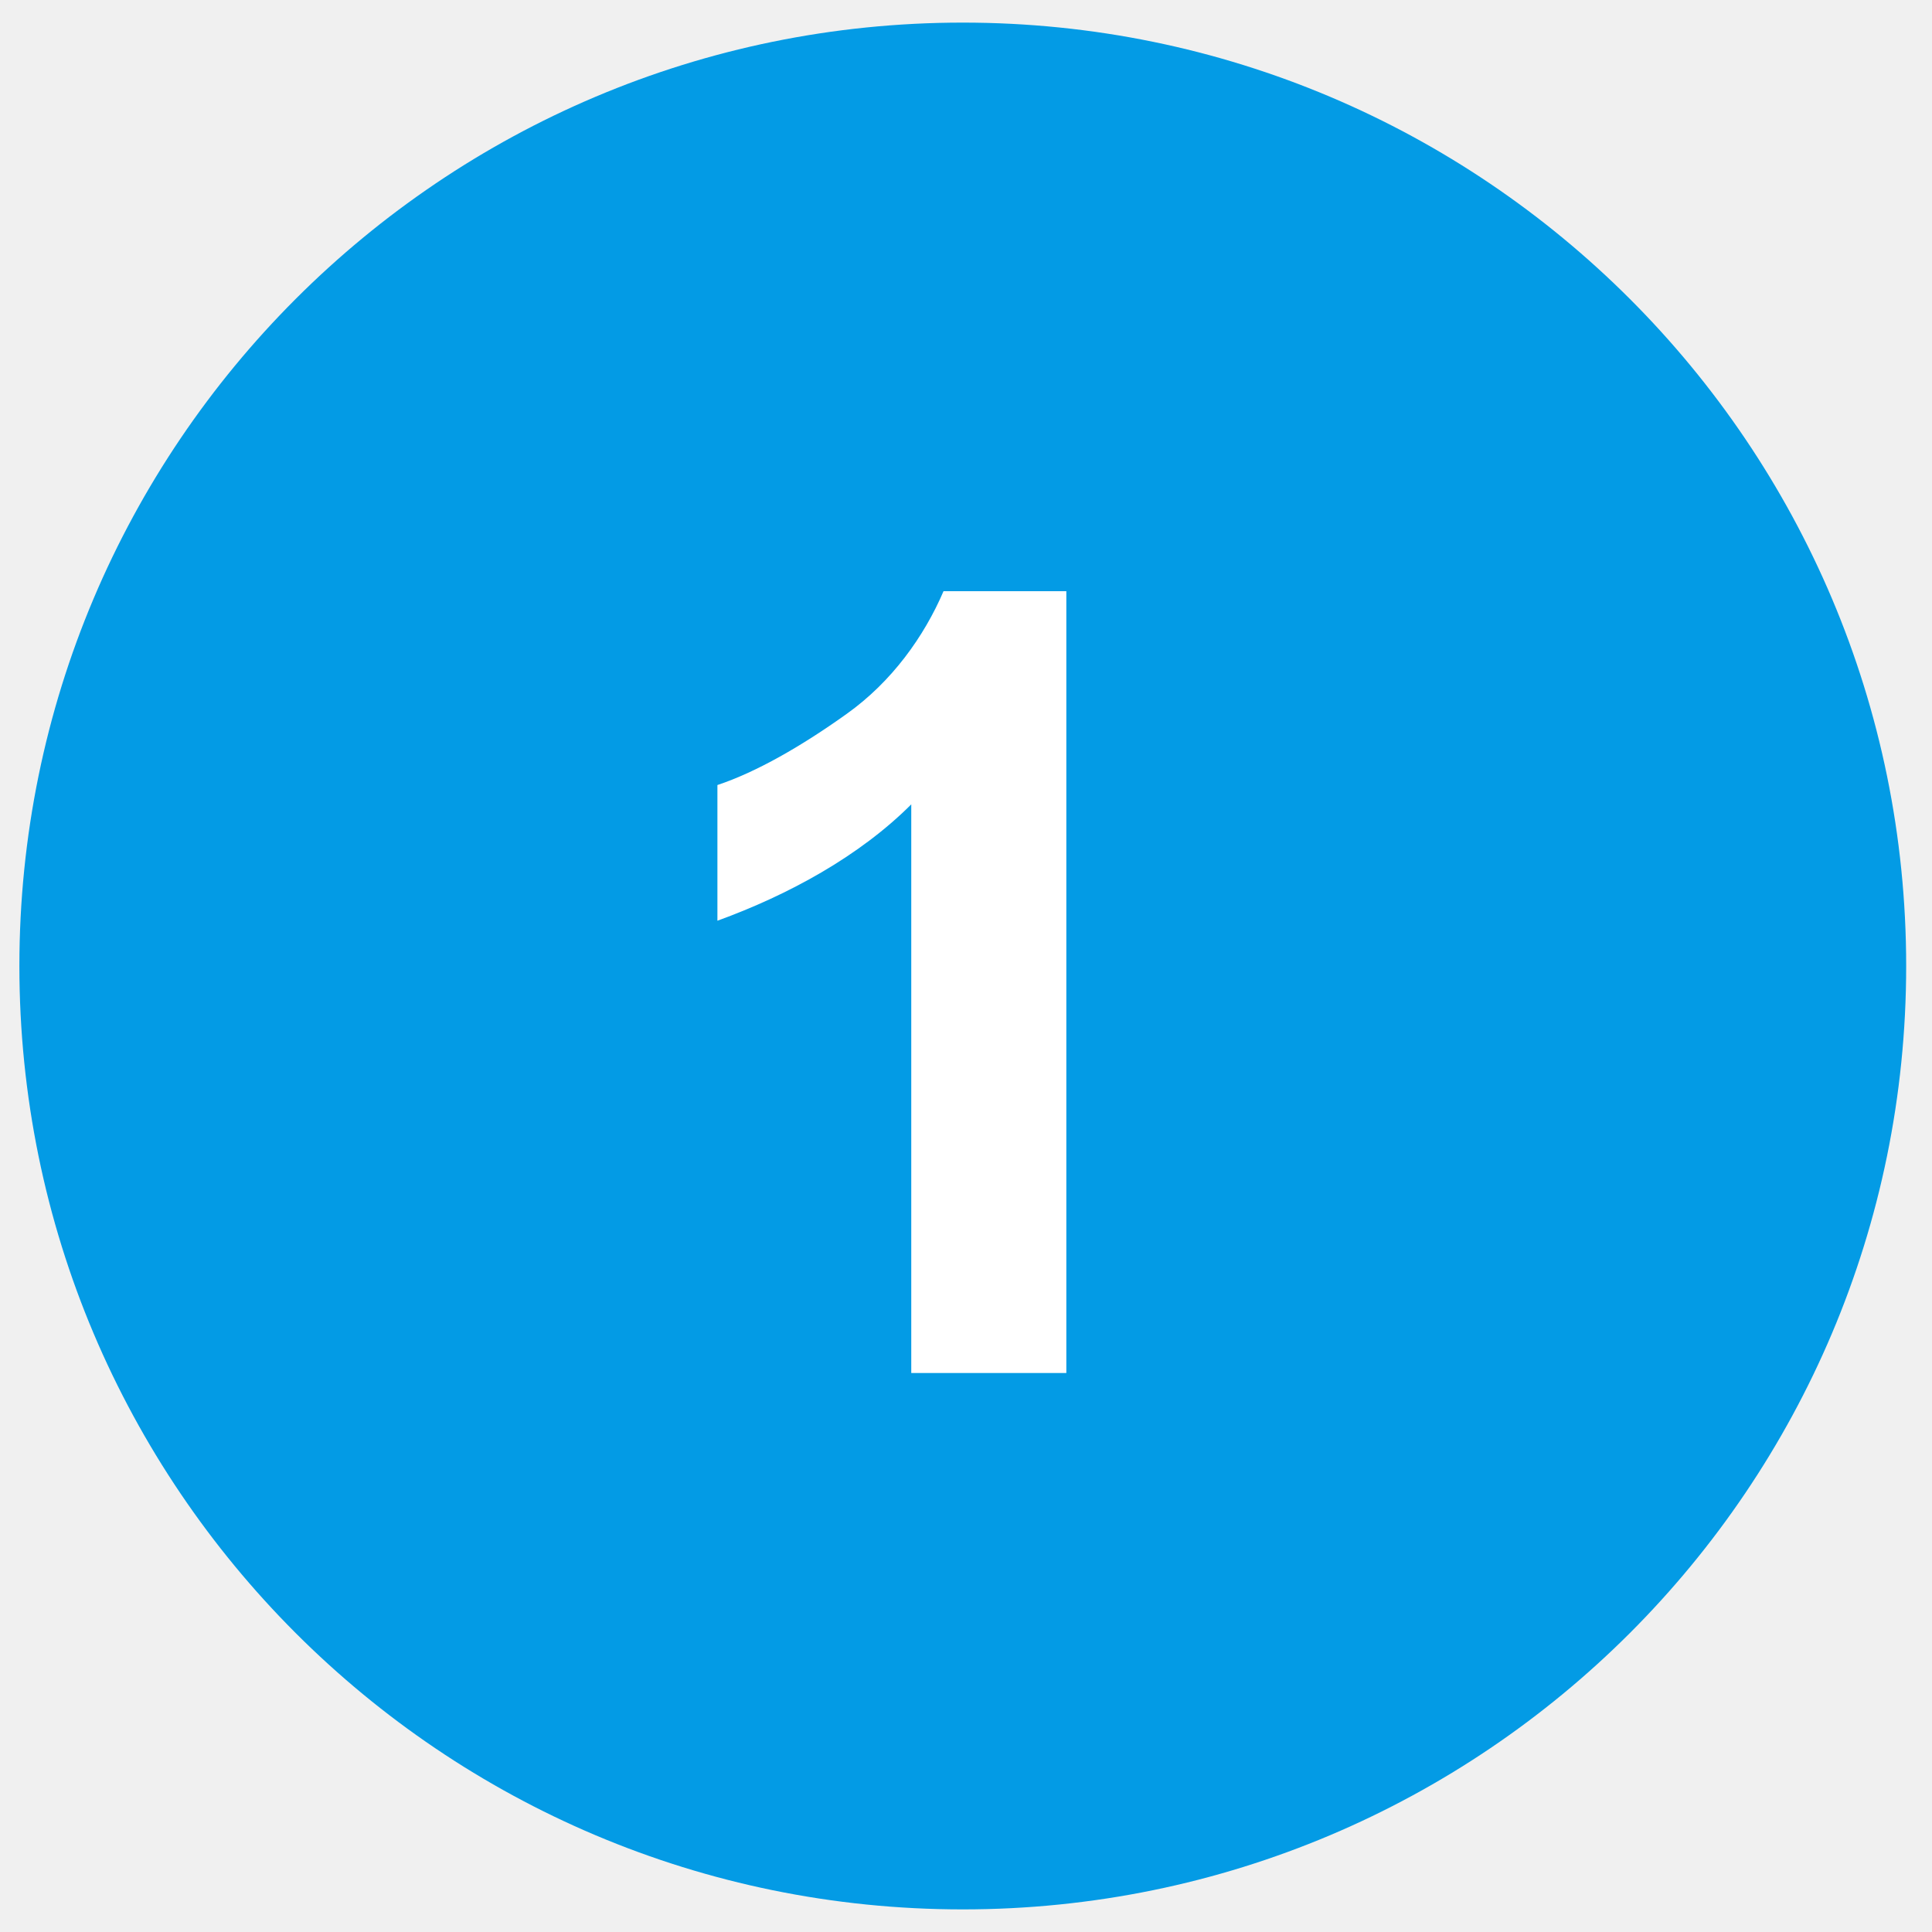
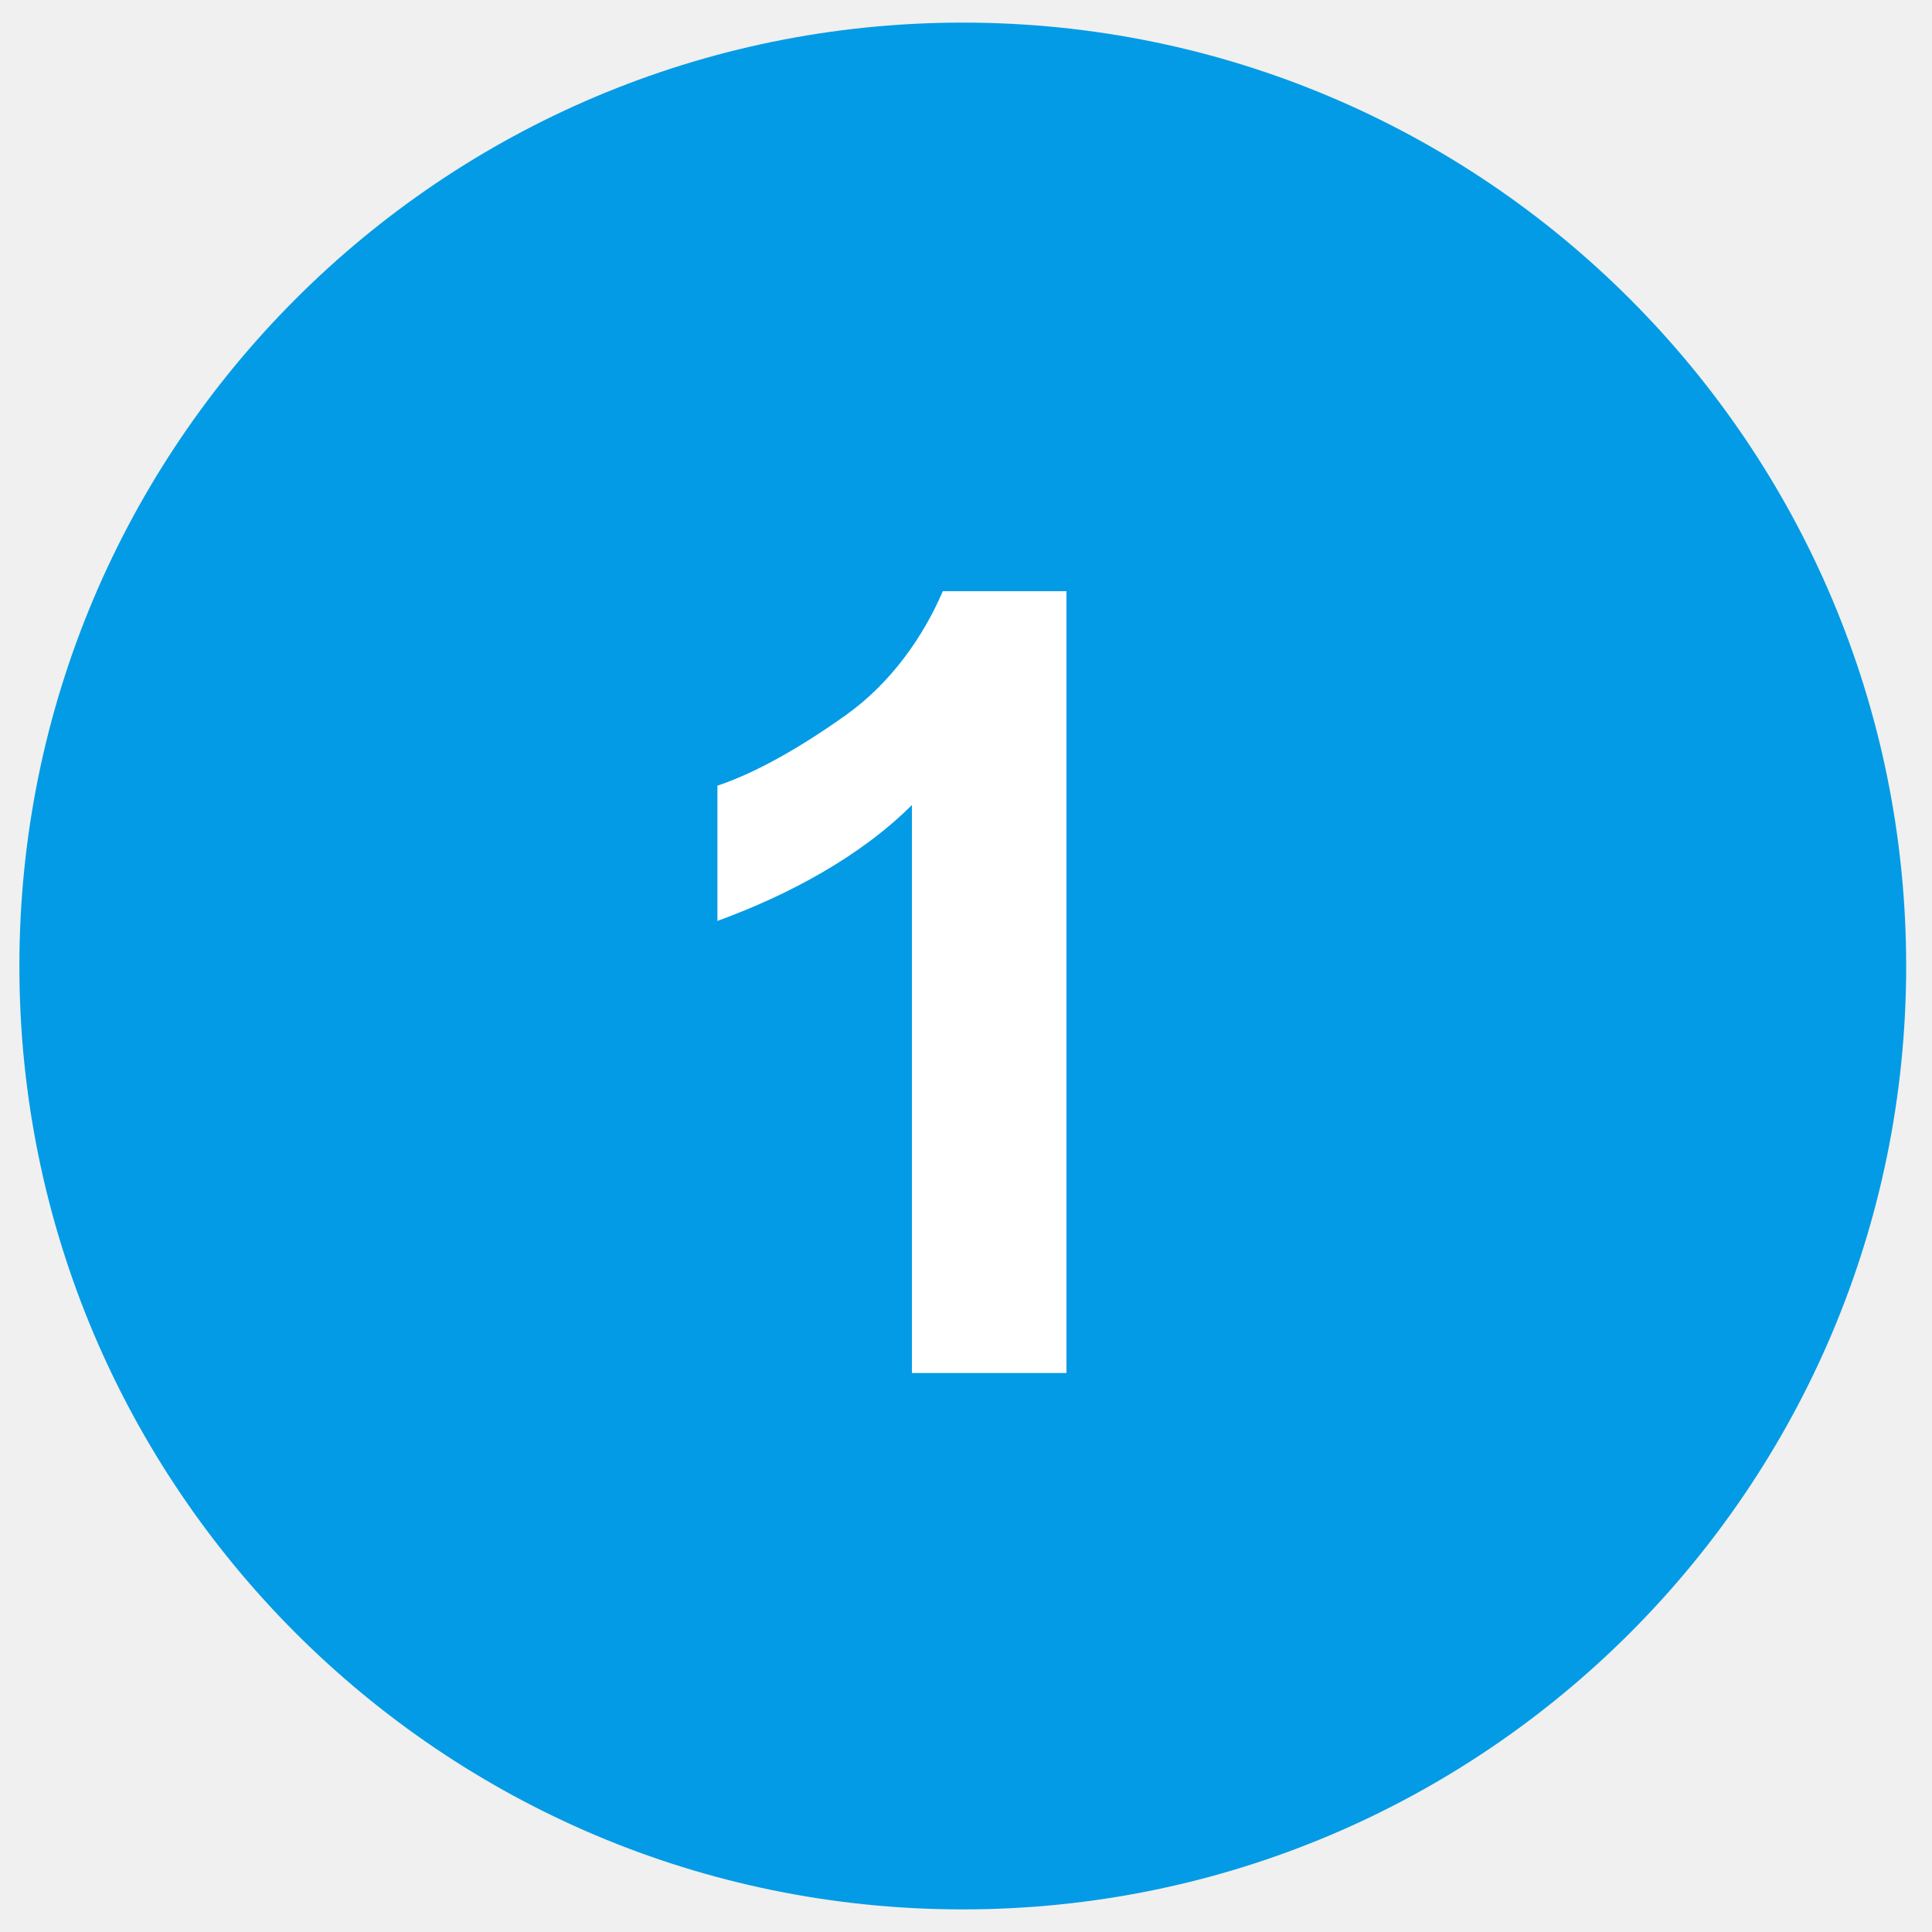
- <svg xmlns="http://www.w3.org/2000/svg" width="30" height="30" viewBox="0 0 30 30">
-   <circle fill="#039BE5" cx="14.95" cy="15" r="14.649" />
-   <path fill="#FFF" d="M16.458 21.32H14.15v-8.83c-.803.804-1.906 1.406-3.01 1.807V12.19c.602-.2 1.304-.602 2.006-1.104.703-.5 1.204-1.204 1.505-1.906h1.907v12.14h-.1z" />
+ <svg xmlns="http://www.w3.org/2000/svg" width="30" height="30">
+   <circle cx="14.95" cy="15" r="14.649" fill="#039BE5" />
+   <path fill="#FFF" d="M16.46 21.32h-2.3V12.5c-.8.8-1.92 1.4-3.02 1.8v-2.1c.6-.2 1.3-.6 2-1.1.7-.5 1.2-1.22 1.5-1.92h1.92v12.14h-.1z" />
</svg>
